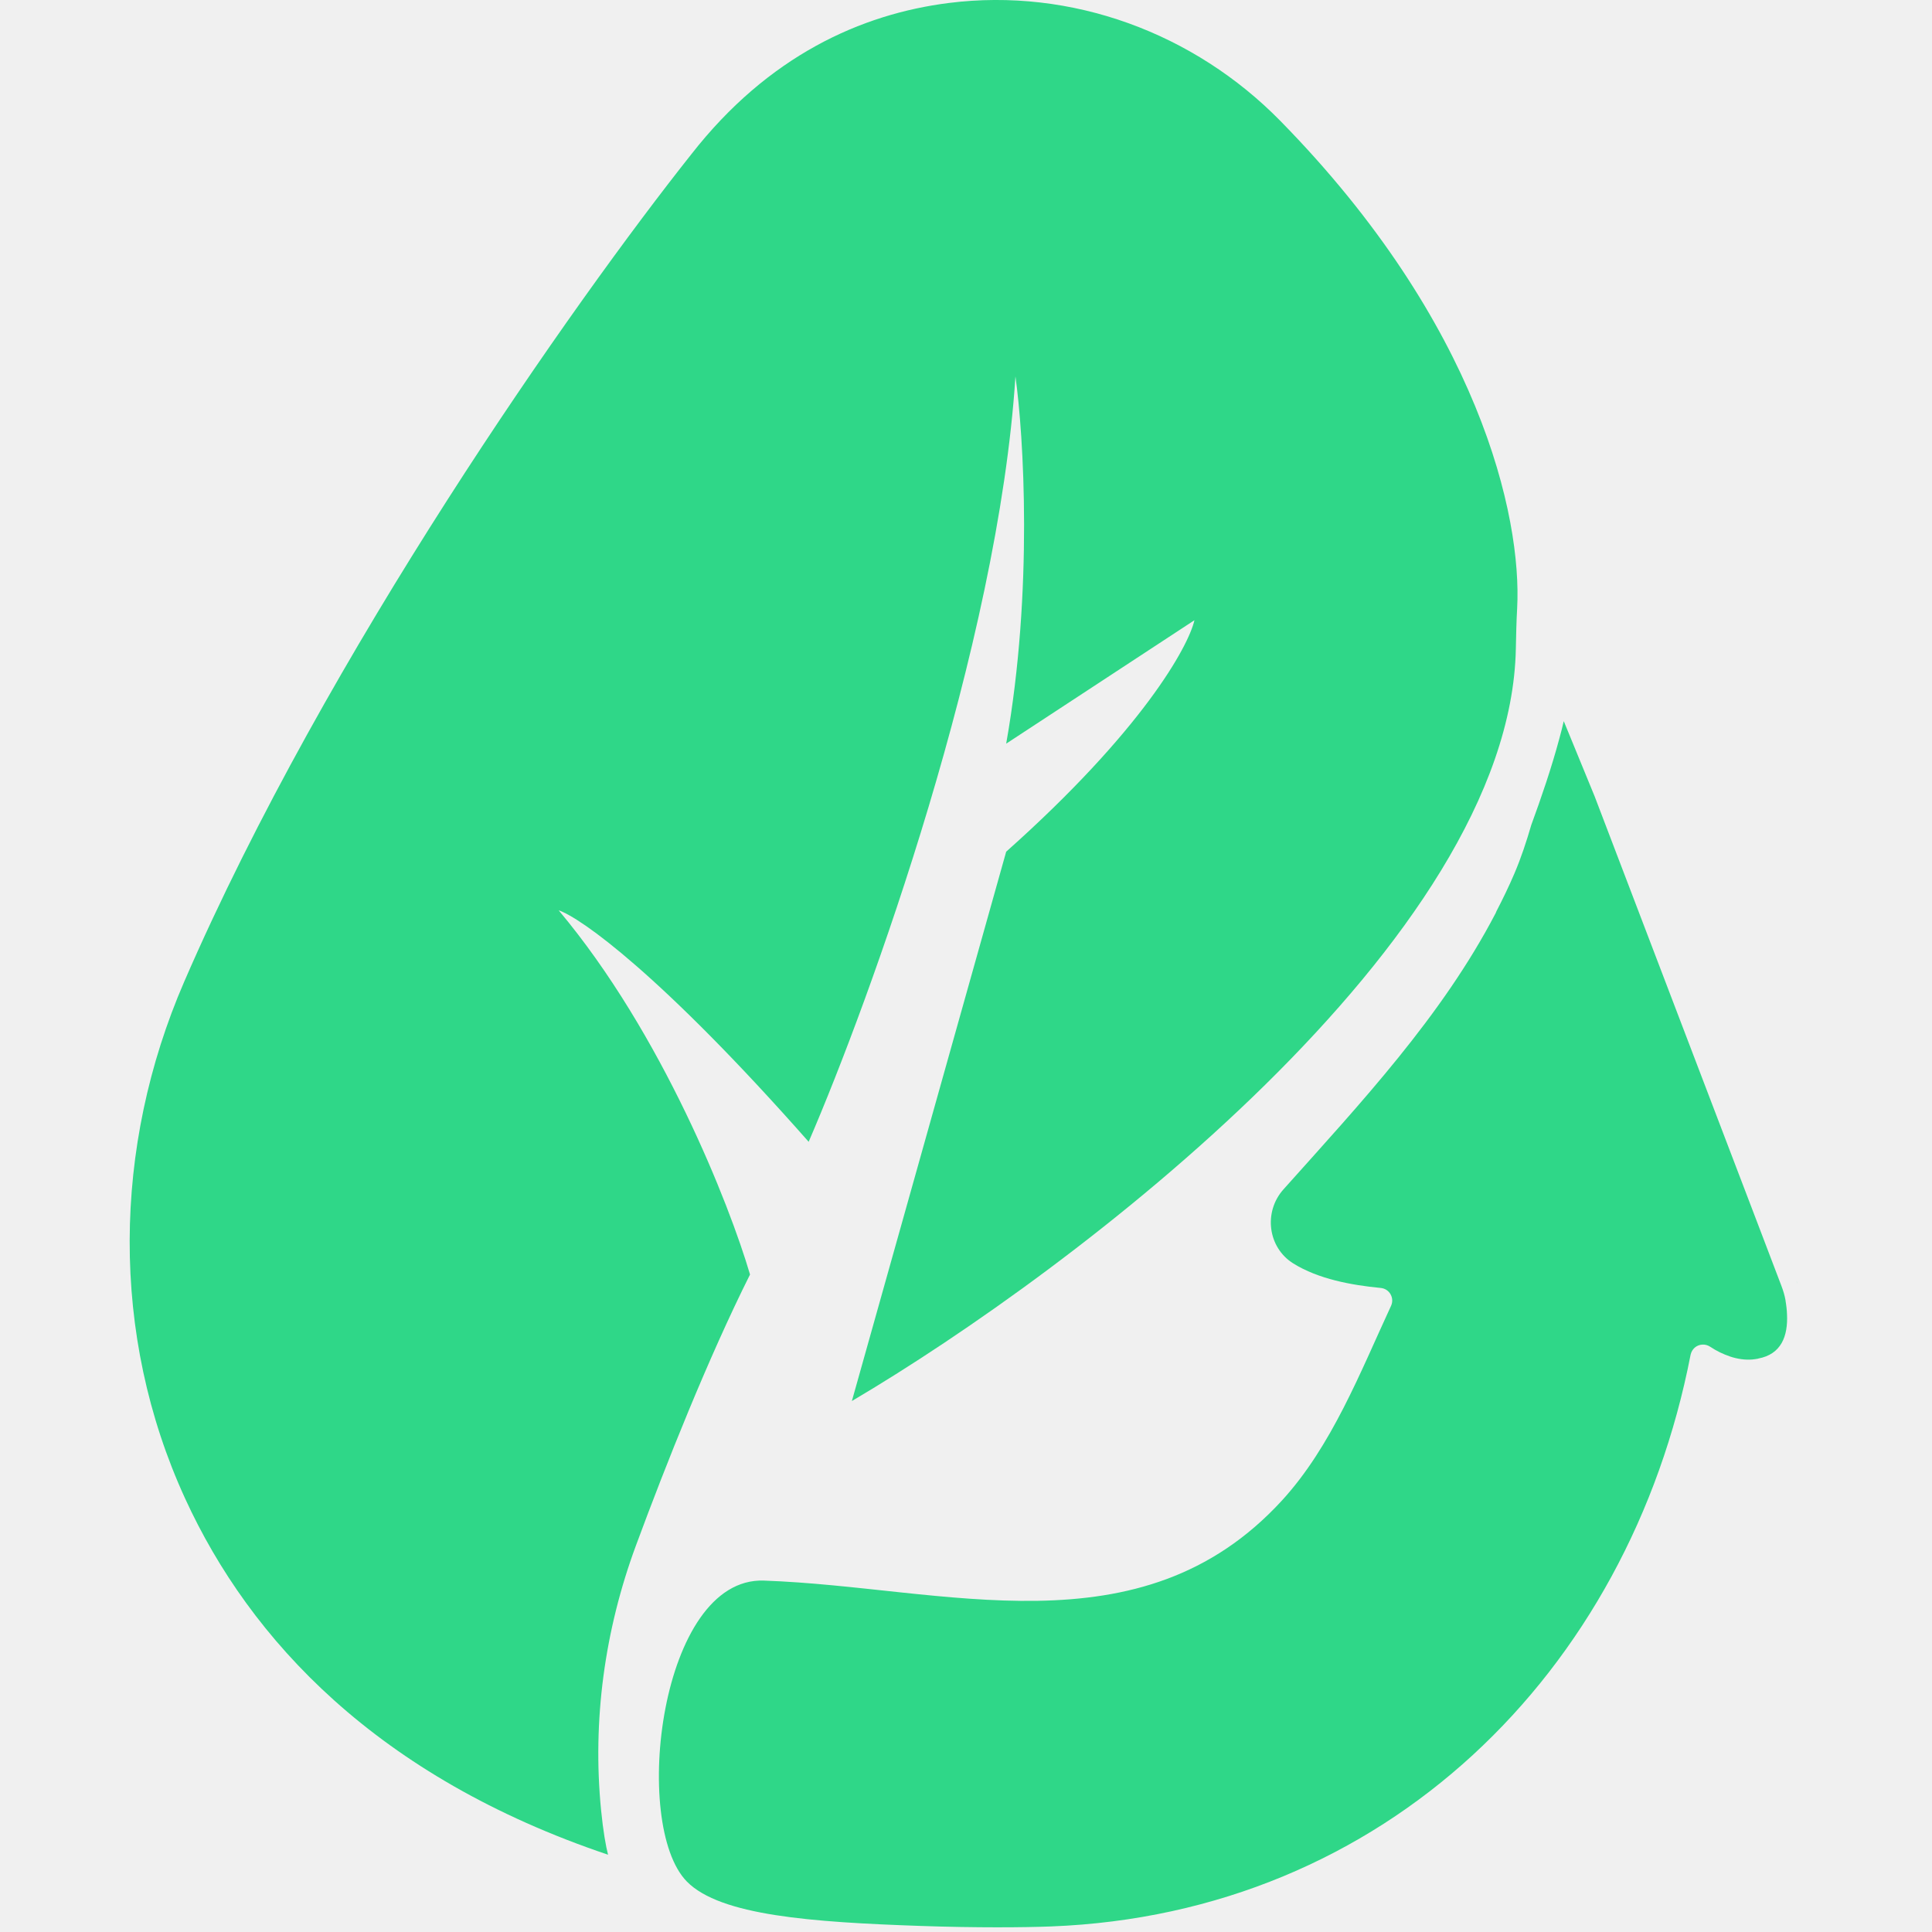
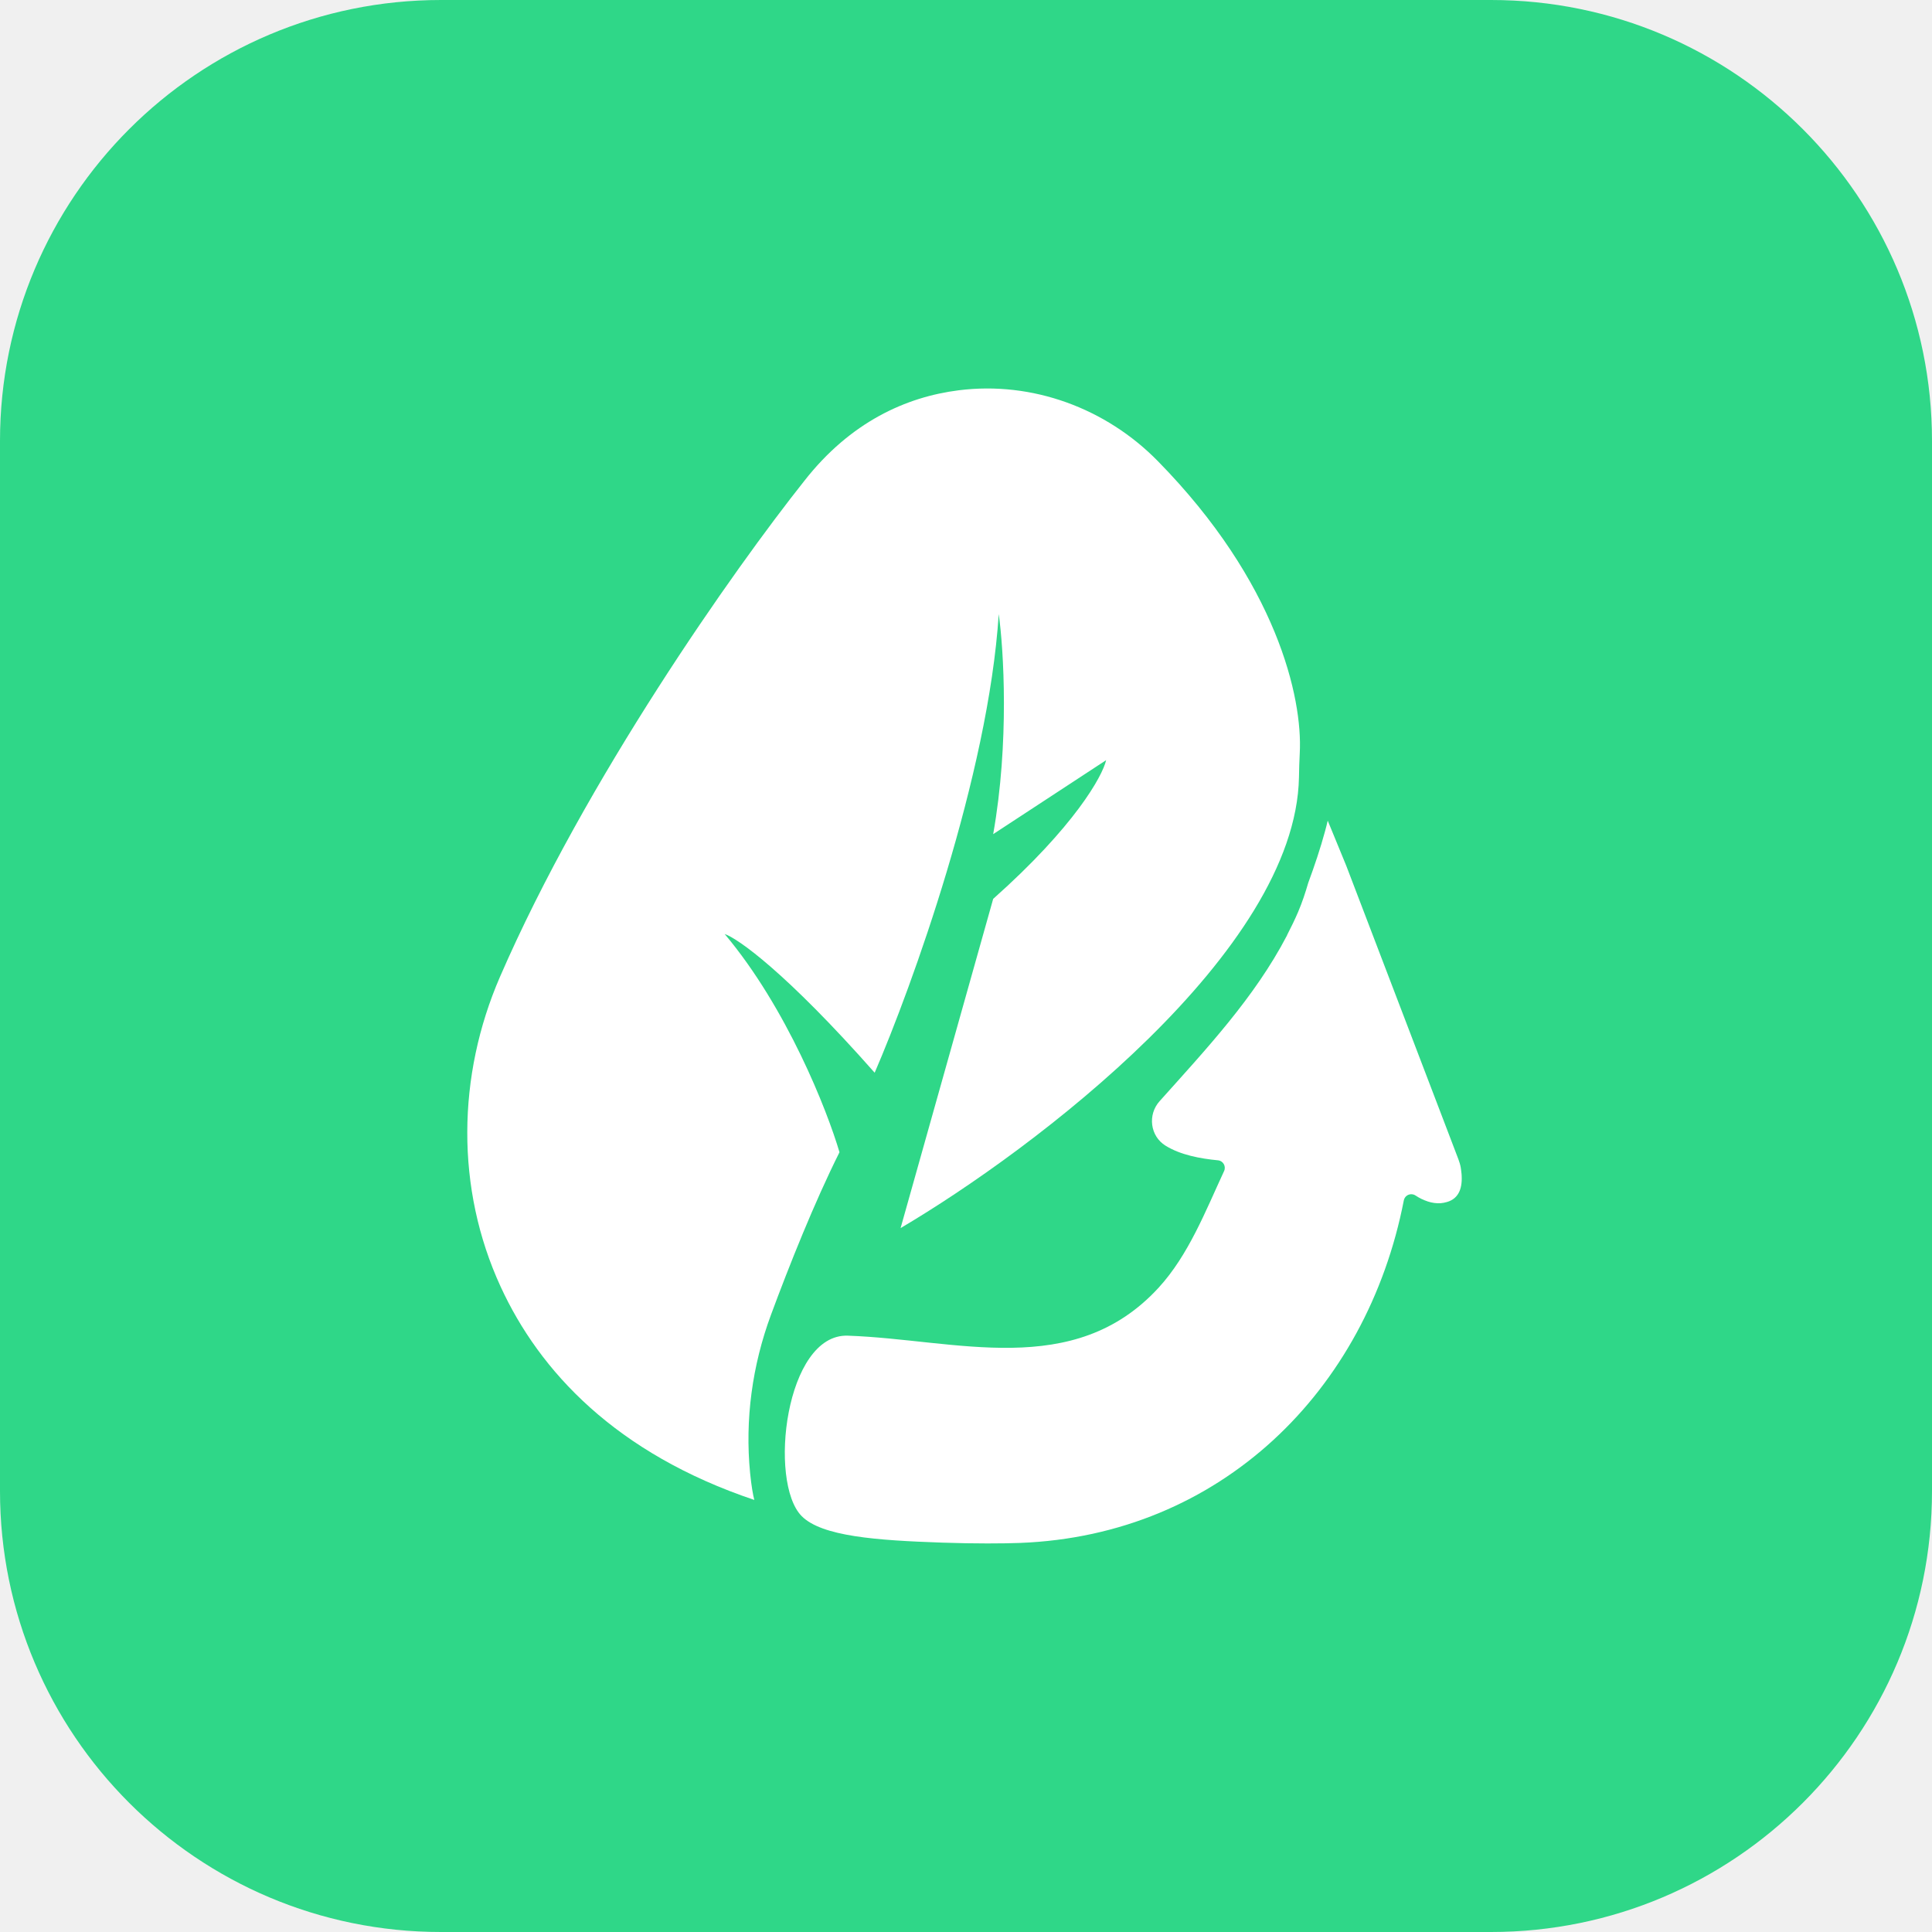
- <svg xmlns="http://www.w3.org/2000/svg" viewBox="0 0 313 313" fill="none">
-   <g transform="translate(21 0)">
-     <path d="M263.85 220.11C263.52 220.17 263.2 220.22 262.89 220.25C261.71 220.34 260.49 220.17 259.26 219.76C259.26 219.76 259.26 219.757 259.26 219.75C258.19 219.4 257.11 218.88 256.04 218.17C255.28 217.67 254.26 217.73 253.57 218.32C253.22 218.62 252.99 219.03 252.89 219.48C242.89 270.99 203.34 310.02 149.26 312.1C144.96 312.27 137.08 312.33 128.2 312.02C110.47 311.41 95.72 310.34 90.29 304.84C81.23 295.64 85.89 255.47 102.76 256.07C132 257.08 163.73 268.12 186.68 243.1C194.75 234.29 199.35 222.37 204.36 211.56C204.95 210.28 204.11 208.79 202.69 208.66C197.91 208.2 192.58 207.21 188.54 204.7C184.38 202.12 183.67 196.34 186.93 192.69C199.44 178.7 212.6 164.65 221.3 147.95C221.3 147.95 221.3 147.95 221.31 147.95C221.31 147.94 221.31 147.93 221.32 147.91C221.33 147.89 221.34 147.87 221.35 147.84C221.36 147.81 221.37 147.78 221.39 147.74C221.41 147.7 221.42 147.66 221.44 147.62C222.48 145.62 223.45 143.61 224.34 141.53C225.45 138.93 226.31 136.3 227.08 133.65C228.71 129.22 230.38 124.31 231.62 119.68C231.88 118.72 232.13 117.77 232.34 116.83L233.53 119.72L237.35 129.03L263.47 197.47L267.61 208.34C267.9 209.1 268.13 209.87 268.27 210.66C268.27 210.68 268.27 210.69 268.27 210.71C268.3 210.88 268.33 211.06 268.35 211.23C268.41 211.62 268.45 212 268.48 212.38C268.49 212.56 268.51 212.75 268.51 212.93C268.68 216.47 267.58 219.41 263.83 220.1L263.85 220.11Z" fill="#2FD788" />
-     <path d="M270.14 208C270.12 207.83 270.09 207.65 270.06 207.48C270.08 207.57 270.09 207.66 270.11 207.75C270.13 207.83 270.13 207.92 270.14 208Z" fill="#2FD788" />
-     <path d="M224.58 105.09C223.67 152.24 153.09 205.69 117.01 226.98L142.01 137.98C164.01 118.38 171.51 104.81 172.51 100.48L142.01 120.48C146.41 95.68 144.84 70.48 143.51 60.98C140.71 104.58 120.01 161.81 110.01 184.98C86.01 157.78 73.01 148.65 69.51 147.48C86.31 167.48 97.18 195.15 100.51 206.48C93.75 219.99 86.92 237.15 82.02 250.41C76.96 264.09 74.95 278.73 76.38 293.25C76.72 296.67 77.15 299.11 77.51 300.48C40.12 287.89 19.51 265.71 8.99 242.77C-3.17 216.27 -2.75 185.8 8.84 159.05C31.95 105.76 72.05 48.86 91.01 24.98C103.47 9.03 118.52 2.27 132.73 0.48C152.59 -2.02 172.45 5.32 186.46 19.62C218.63 52.43 225.59 83.68 224.79 98.56C224.67 100.74 224.62 102.91 224.58 105.09Z" fill="#2FD788" />
+ <svg xmlns="http://www.w3.org/2000/svg" viewBox="0 0 184 184" fill="none">
+   <rect width="184" height="184" rx="42" fill="#2FD788" />
+   <g transform="translate(44.5 37) scale(0.7006)">
+     <path d="M132.834 110.675C132.667 110.706 132.506 110.731 132.35 110.746C131.756 110.791 131.142 110.706 130.523 110.499C130.523 110.499 130.523 110.498 130.523 110.494C129.984 110.318 129.44 110.057 128.902 109.7C128.519 109.448 128.006 109.479 127.658 109.775C127.482 109.926 127.366 110.132 127.316 110.359C122.281 136.259 102.37 155.884 75.144 156.93C72.979 157.015 69.012 157.045 64.542 156.889C55.615 156.583 48.19 156.045 45.456 153.279C40.895 148.653 43.241 128.455 51.734 128.757C66.455 129.265 82.429 134.816 93.983 122.235C98.046 117.805 100.362 111.812 102.884 106.376C103.181 105.733 102.758 104.983 102.043 104.918C99.637 104.687 96.953 104.189 94.919 102.927C92.825 101.63 92.468 98.723 94.109 96.888C100.407 89.854 107.032 82.789 111.412 74.392C111.412 74.392 111.412 74.392 111.417 74.392C111.417 74.387 111.417 74.382 111.422 74.372C111.427 74.362 111.432 74.352 111.437 74.337C111.442 74.322 111.447 74.306 111.457 74.286C111.467 74.266 111.473 74.246 111.483 74.226C112.006 73.22 112.494 72.21 112.943 71.164C113.501 69.856 113.934 68.534 114.322 67.202C115.143 64.974 115.983 62.505 116.608 60.177C116.739 59.695 116.864 59.217 116.97 58.744L117.569 60.197L119.492 64.879L132.642 99.291L134.727 104.757C134.873 105.139 134.988 105.526 135.059 105.924C135.059 105.934 135.059 105.939 135.059 105.949C135.074 106.034 135.089 106.125 135.099 106.21C135.129 106.406 135.149 106.597 135.165 106.789C135.17 106.879 135.18 106.975 135.18 107.065C135.265 108.845 134.711 110.323 132.823 110.67L132.834 110.675Z" fill="#FFFFFF" />
+     <path d="M113.063 52.841C112.605 76.549 77.072 103.425 58.908 114.13L71.494 69.379C82.57 59.524 86.346 52.7 86.849 50.523L71.494 60.58C73.709 48.11 72.919 35.439 72.249 30.662C70.84 52.585 60.418 81.361 55.384 93.011C43.301 79.335 36.757 74.744 34.994 74.156C43.452 84.212 48.925 98.125 50.601 103.822C47.198 110.615 43.759 119.243 41.292 125.911C38.745 132.789 37.733 140.151 38.453 147.451C38.624 149.171 38.841 150.398 39.022 151.087C20.198 144.756 9.822 133.604 4.526 122.069C-1.596 108.745 -1.384 93.424 4.451 79.973C16.085 53.178 36.273 24.568 45.819 12.56C52.091 4.54 59.668 1.141 66.822 0.241C76.82 -1.016 86.819 2.675 93.872 9.865C110.068 26.363 113.572 42.076 113.169 49.558C113.109 50.654 113.083 51.745 113.063 52.841Z" fill="#FFFFFF" />
  </g>
</svg>
